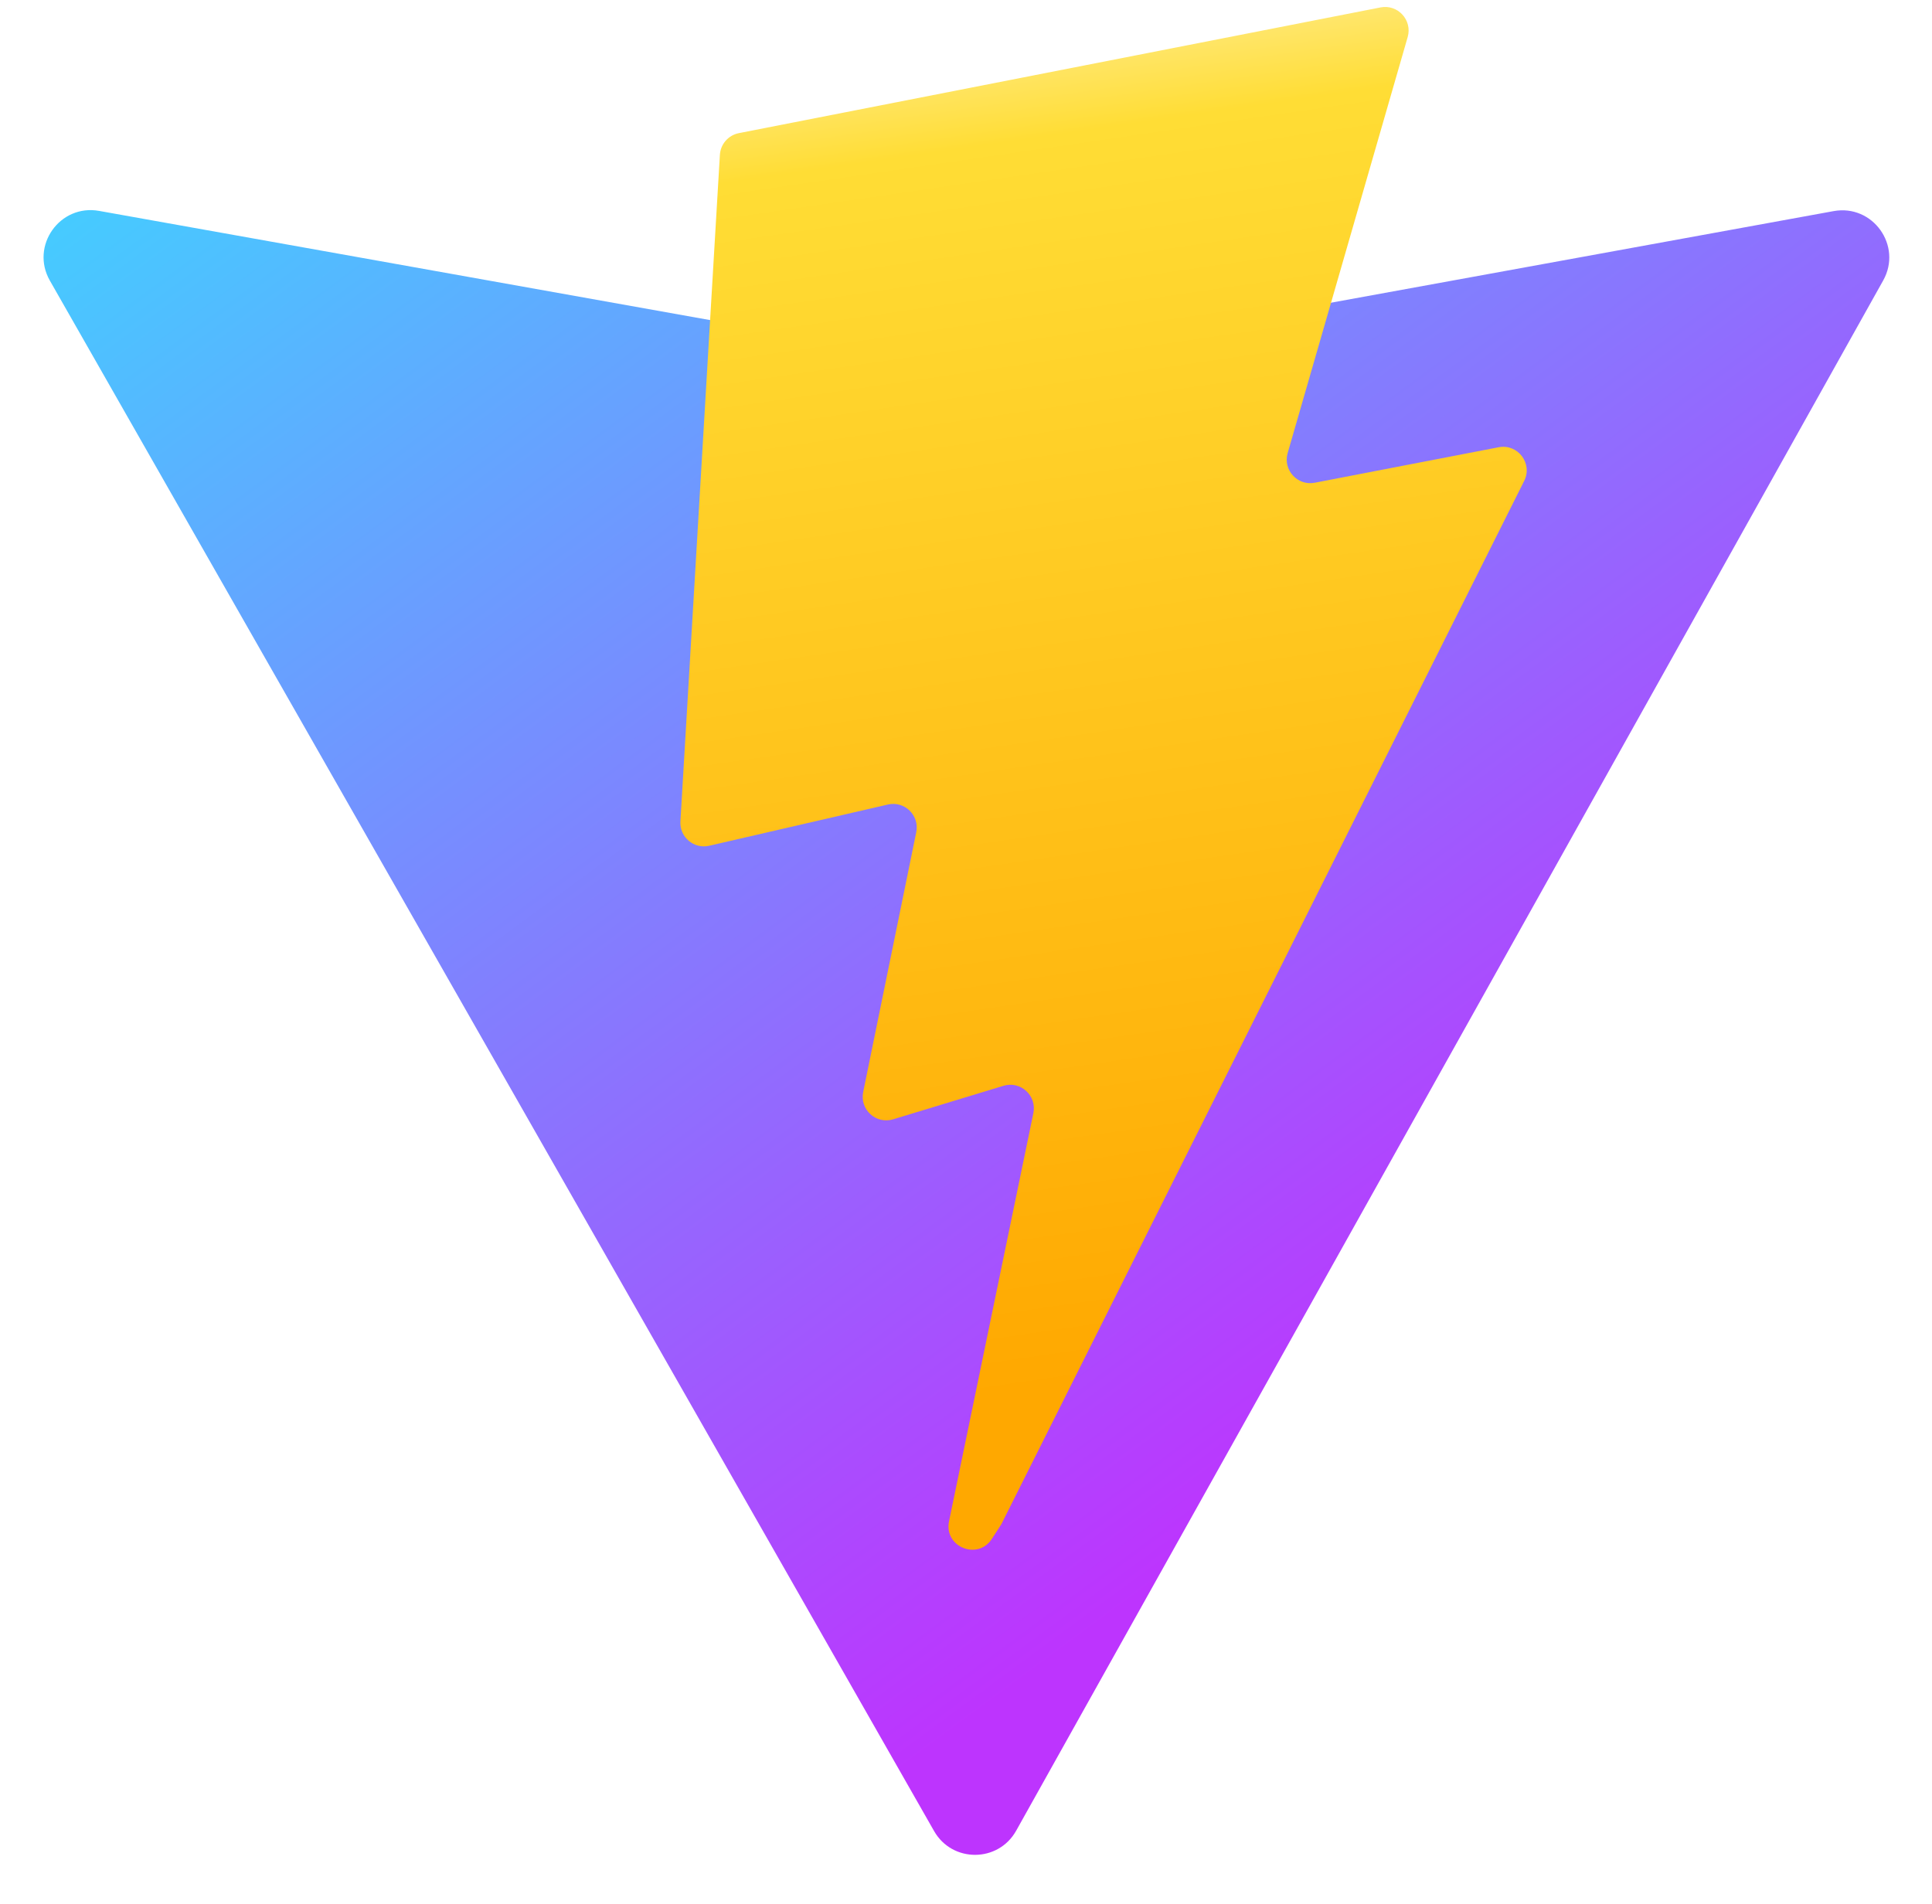
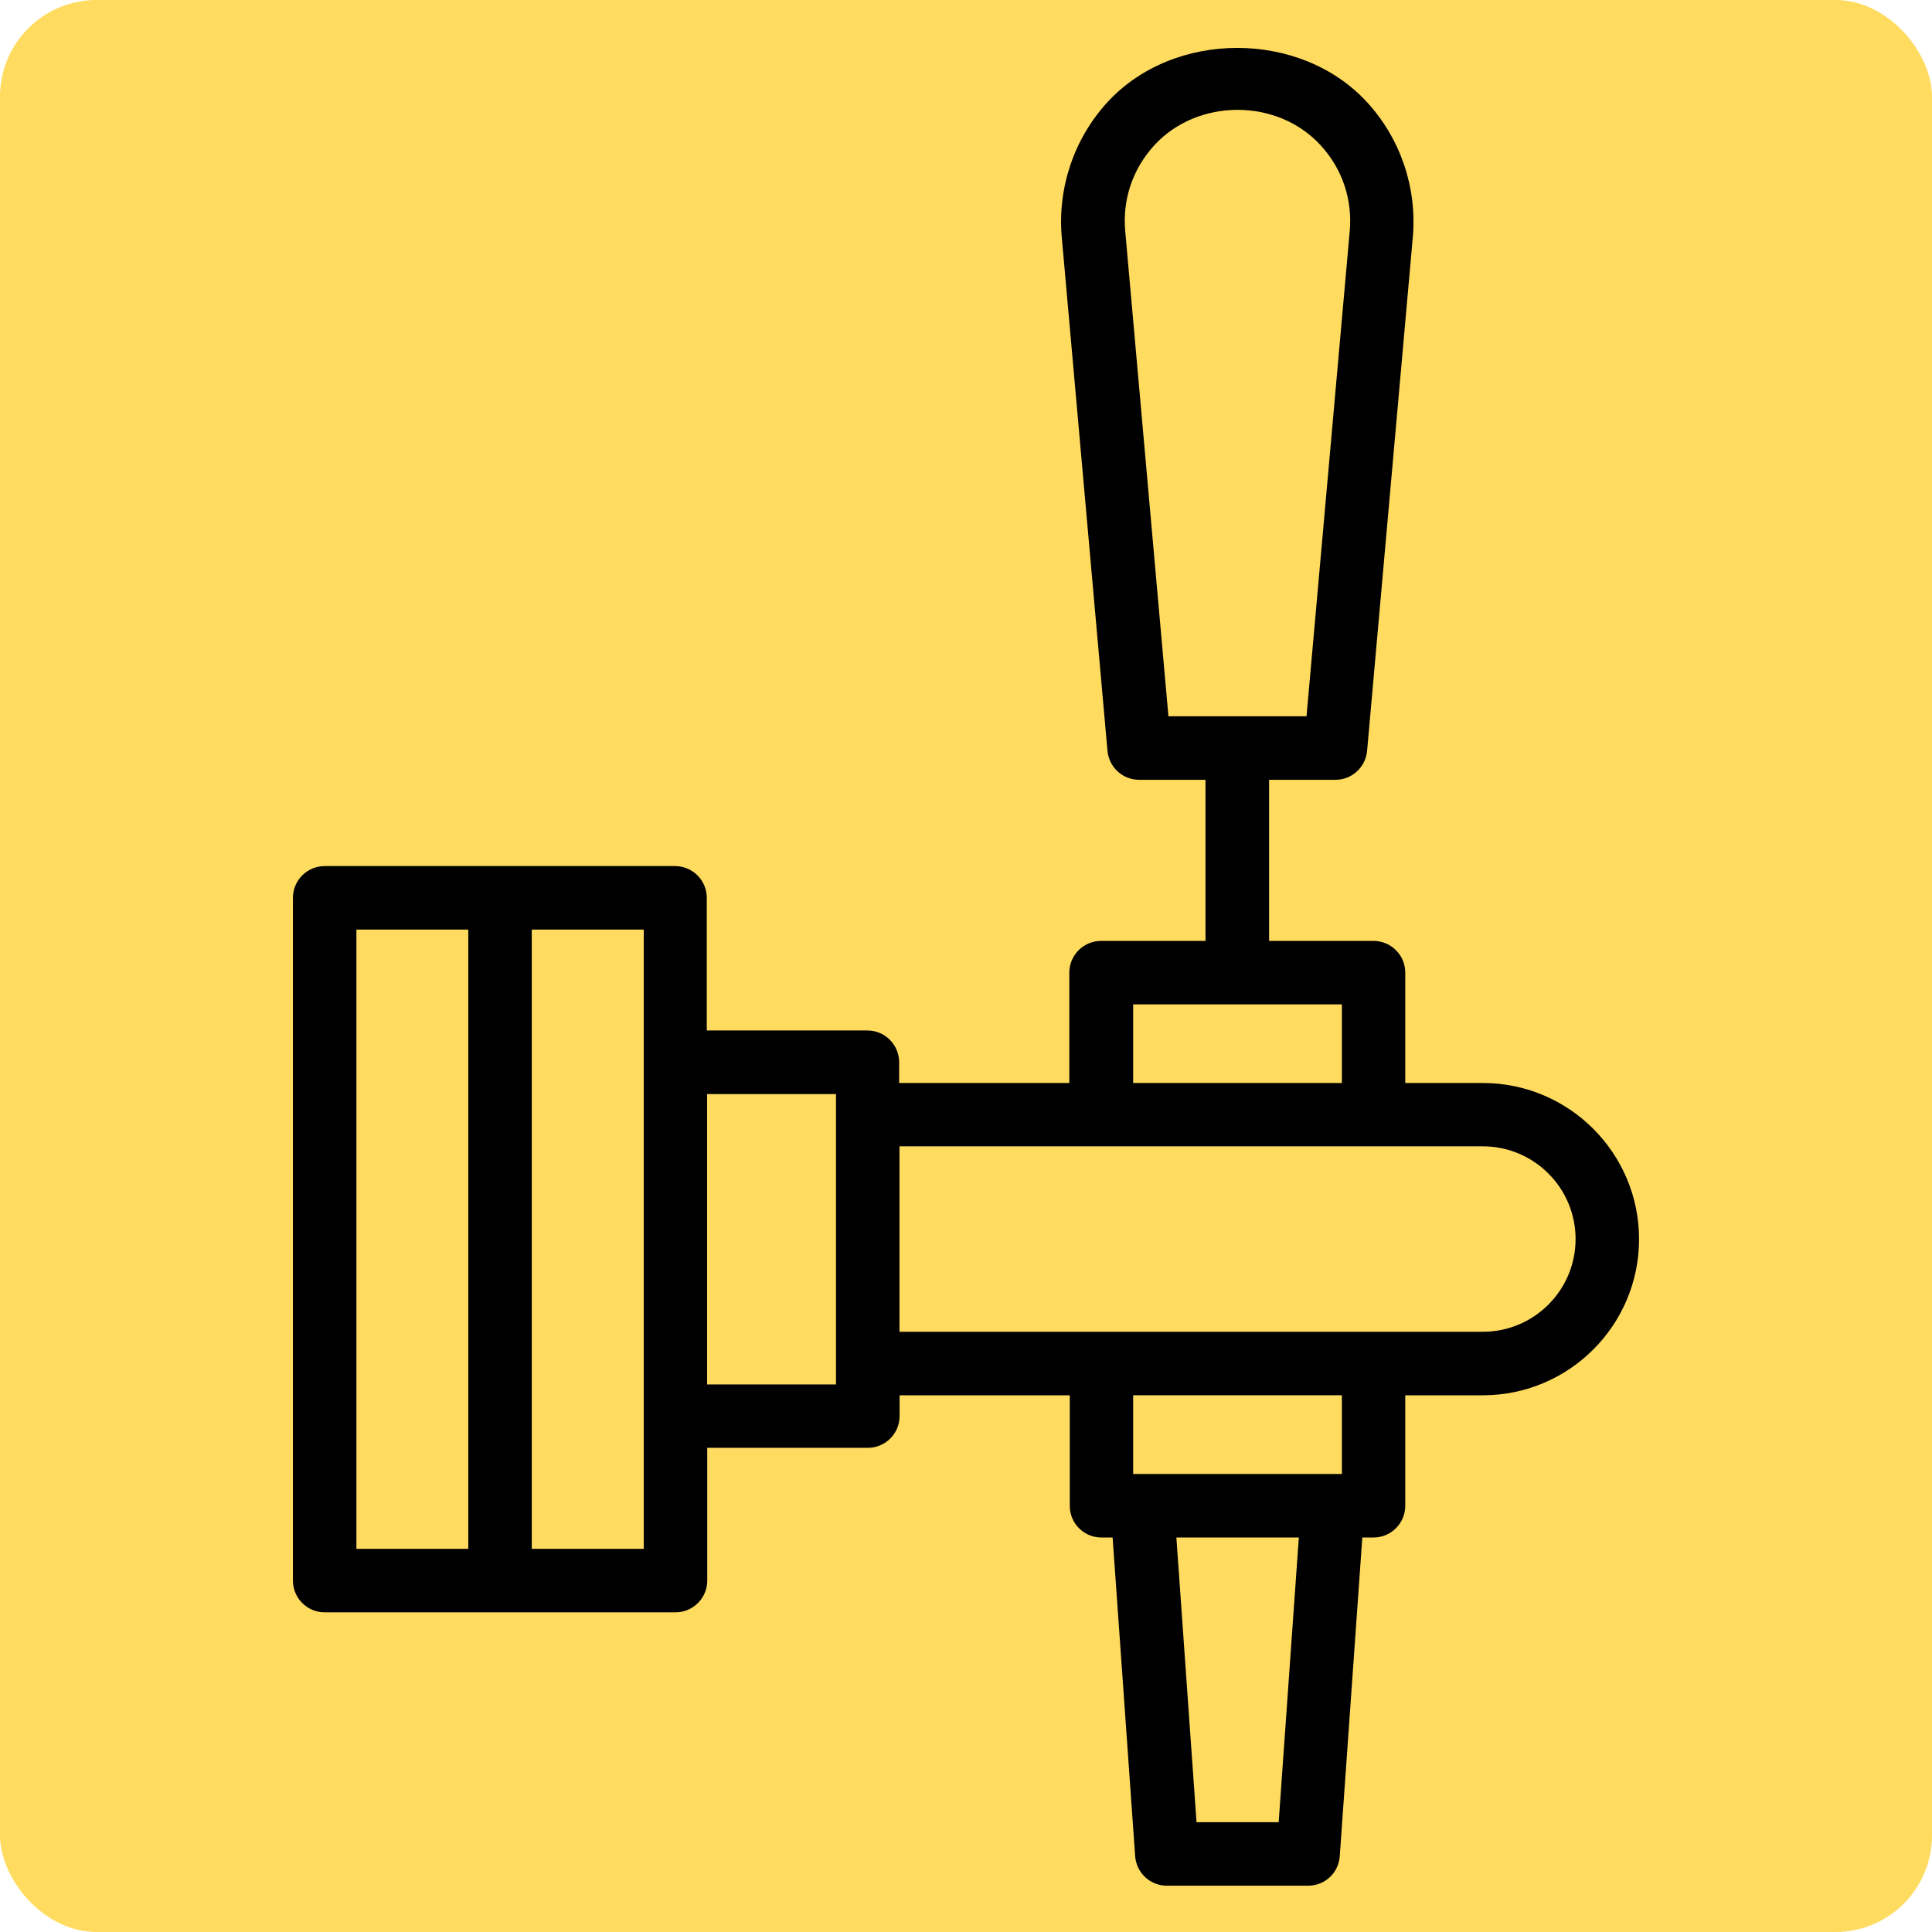
- <svg xmlns="http://www.w3.org/2000/svg" width="410" height="404" viewBox="0 0 410 404" fill="none">
-   <path d="M399.641 59.525L215.643 388.545C211.844 395.338 202.084 395.378 198.228 388.618L10.582 59.556C6.381 52.19 12.68 43.267 21.028 44.759L205.223 77.682C206.398 77.892 207.601 77.89 208.776 77.676L389.119 44.806C397.439 43.289 403.768 52.143 399.641 59.525Z" fill="url(#paint0_linear)" />
-   <path d="M292.965 1.574L156.801 28.255C154.563 28.694 152.906 30.59 152.771 32.866L144.395 174.33C144.198 177.662 147.258 180.248 150.51 179.498L188.42 170.749C191.967 169.931 195.172 173.055 194.443 176.622L183.18 231.775C182.422 235.487 185.907 238.661 189.532 237.56L212.947 230.446C216.577 229.344 220.065 232.527 219.297 236.242L201.398 322.875C200.278 328.294 207.486 331.249 210.492 326.603L212.5 323.5L323.454 102.072C325.312 98.365 322.108 94.137 318.036 94.923L279.014 102.454C275.347 103.161 272.227 99.746 273.262 96.158L298.731 7.867C299.767 4.273 296.636 0.855 292.965 1.574Z" fill="url(#paint1_linear)" />
-   <defs>
-     <linearGradient id="paint0_linear" x1="6" y1="33" x2="235" y2="344" gradientUnits="userSpaceOnUse">
-       <stop stop-color="#41D1FF" />
-       <stop offset="1" stop-color="#BD34FE" />
-     </linearGradient>
-     <linearGradient id="paint1_linear" x1="194.651" y1="8.818" x2="236.076" y2="292.989" gradientUnits="userSpaceOnUse">
-       <stop stop-color="#FFEA83" />
-       <stop offset="0.083" stop-color="#FFDD35" />
-       <stop offset="1" stop-color="#FFA800" />
-     </linearGradient>
-   </defs>
+ <svg xmlns="http://www.w3.org/2000/svg" width="100pt" height="100pt" version="1.1" viewBox="0 0 100 100" id="svg8">
+   <defs id="defs12" />
+   <g id="g6">
+     <path d="m5 0h90c2.762 0 5 2.762 5 5v90c0 2.762-2.238 5-5 5h-90c-2.762 0-5-2.762-5-5v-90c0-2.762 2.238-5 5-5z" fill="#ffd65b" id="path2" style="fill:#ffdb5f;fill-opacity:1" />
+     <path d="m 57.009,79.581 h 0.58 l 1.167,16.496 c 0.065,0.861 0.776,1.526 1.637,1.526 h 7.316 c 0.867,0 1.578,-0.665 1.637,-1.526 l 1.167,-16.496 h 0.58 c 0.906,0 1.643,-0.737 1.643,-1.643 v -5.718 h 4.016 c 4.46,0 8.085,-3.625 8.085,-8.079 0,-4.46 -3.625,-8.085 -8.085,-8.085 h -4.016 v -5.712 c 0,-0.906 -0.737,-1.643 -1.643,-1.643 h -5.405 v -8.339 h 3.436 c 0.848,0 1.558,-0.646 1.637,-1.5 l 2.367,-26.597 c 0.222,-2.536 -0.632,-5.079 -2.36,-6.964 -3.443,-3.762 -10.015,-3.762 -13.458,0 -1.721,1.884 -2.576,4.421 -2.354,6.964 l 2.367,26.597 c 0.078,0.848 0.782,1.5 1.637,1.5 h 3.436 v 8.339 h -5.405 c -0.906,0 -1.643,0.737 -1.643,1.643 v 5.712 h -8.809 v -1.076 c 0,-0.906 -0.737,-1.643 -1.643,-1.643 h -8.313 v -6.866 c 0,-0.906 -0.737,-1.643 -1.643,-1.643 H 16.805 c -0.906,0 -1.643,0.737 -1.643,1.643 v 35.34 c 0,0.906 0.737,1.643 1.643,1.643 h 18.159 c 0.906,0 1.643,-0.737 1.643,-1.643 v -6.872 h 8.313 c 0.906,0 1.643,-0.737 1.643,-1.643 v -1.076 h 8.809 v 5.718 c -0.006,0.906 0.73,1.643 1.637,1.643 z m -32.771,0.587 H 18.448 V 48.114 h 5.79 z m 9.083,0 H 27.524 V 48.114 h 5.797 z m 9.95,-8.509 h -6.67 v -15.029 h 6.67 z m 22.913,22.658 H 61.932 L 60.889,79.58 h 6.338 z M 69.456,76.294 H 58.652 V 72.219 H 69.456 Z M 60.478,37.075 58.242,11.972 c -0.15,-1.65 0.385,-3.228 1.506,-4.453 2.243,-2.445 6.37,-2.445 8.607,0 1.121,1.219 1.656,2.804 1.506,4.453 l -2.236,25.103 z m -1.826,14.912 h 10.804 v 4.069 H 58.652 Z M 46.557,68.932 v -9.598 h 30.196 c 2.647,0 4.799,2.152 4.799,4.799 0,2.647 -2.152,4.799 -4.799,4.799 z" id="path4" style="stroke-width:1.669" />
+   </g>
</svg>
